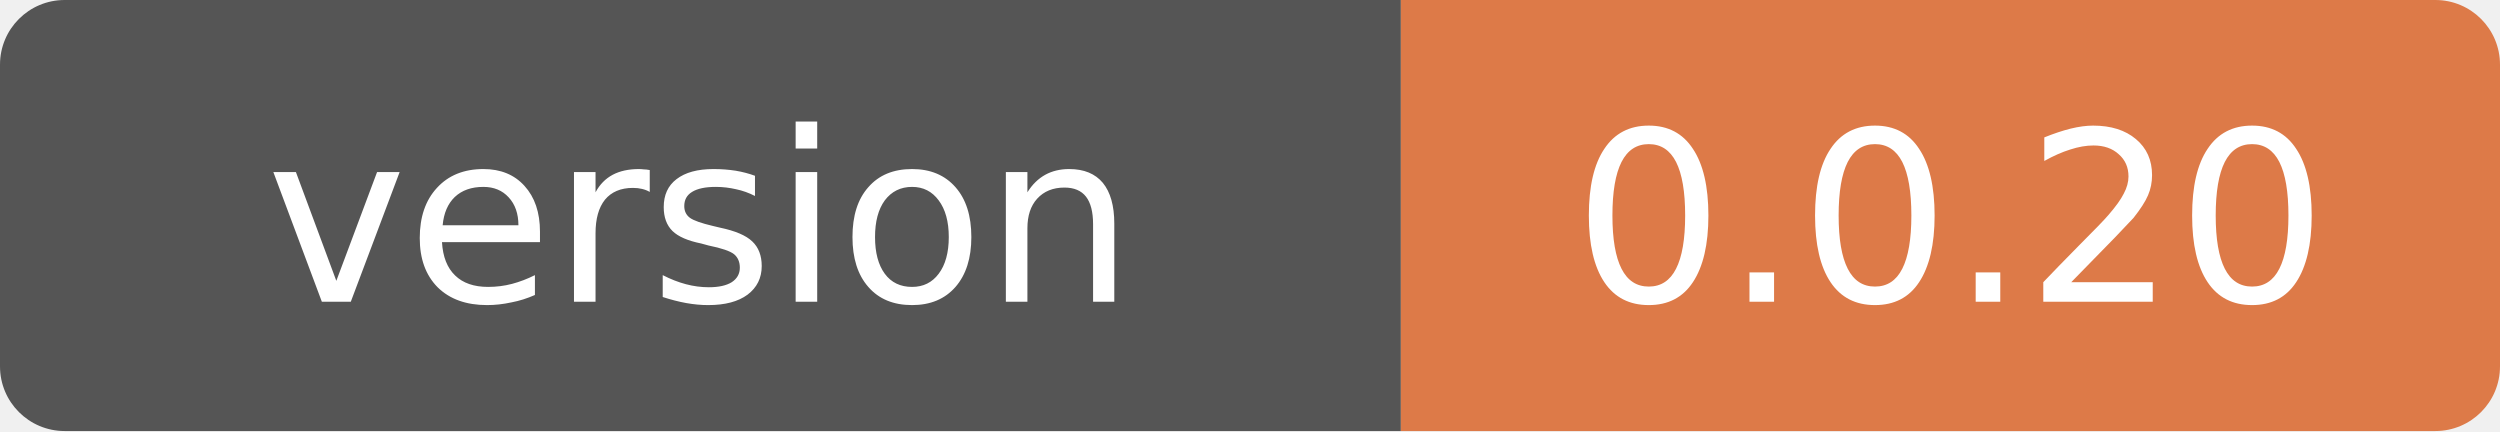
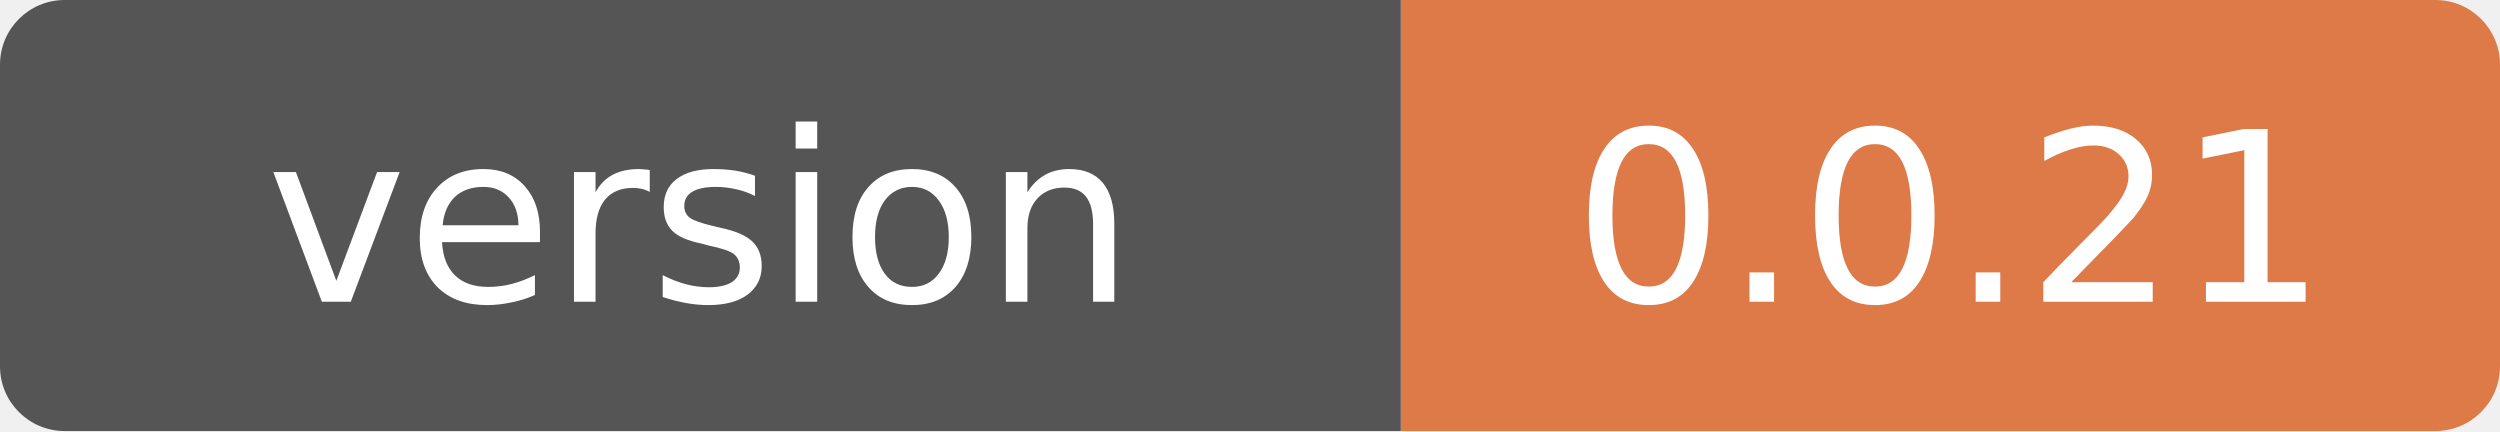
- <svg xmlns="http://www.w3.org/2000/svg" width="116" height="20" role="img" aria-label="version: 0.0.20">
+ <svg xmlns="http://www.w3.org/2000/svg" width="116" height="20" role="img" aria-label="version: 0.0.21">
  <clipPath id="r">
    <rect width="116" height="20" rx="3" fill="#fff" />
  </clipPath>
  <g clip-path="url(#r)">
    <path fill="#555" d="M0 0h65v20H0z" />
    <path fill="#dd7a48" d="M65 0h51v20H65z" />
  </g>
  <g fill="#fff" font-family="Verdana,Geneva,DejaVu Sans,sans-serif" font-size="11" text-anchor="middle">
    <text x="32.5" y="14">version</text>
-     <text x="90.5" y="14">0.0.20</text>
+     <text x="90.5" y="14">0.0.21</text>
  </g>
</svg>
